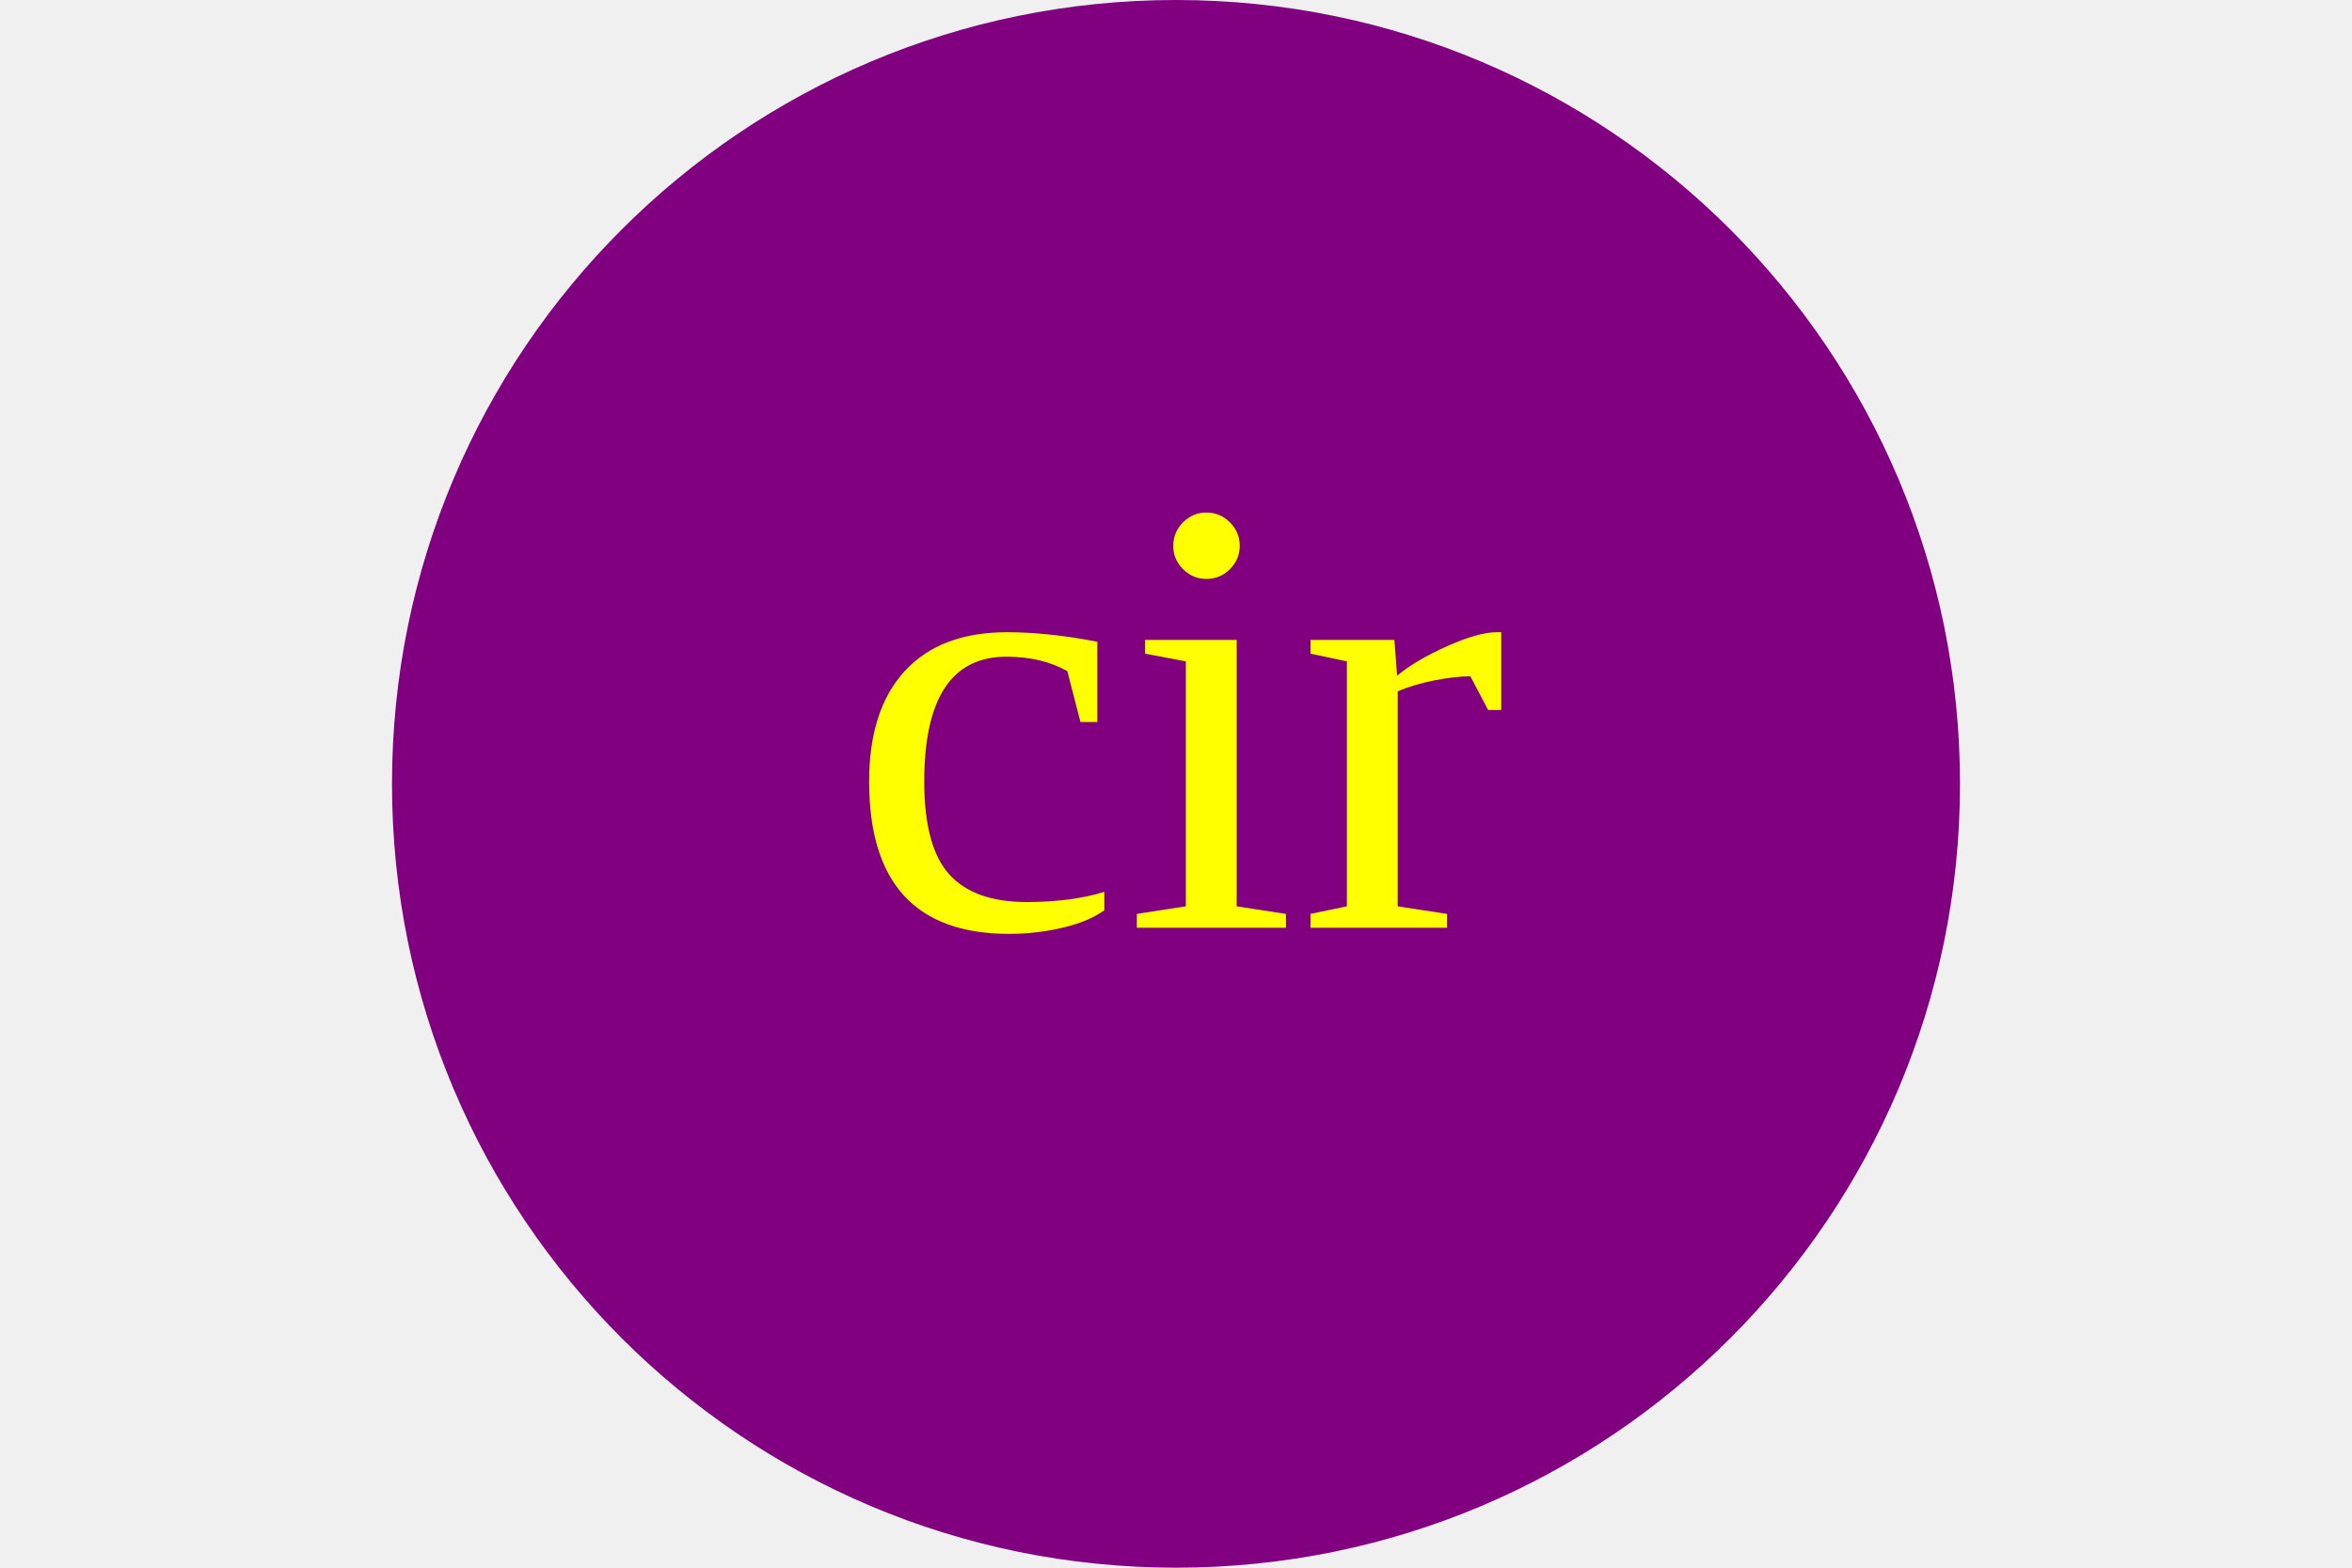
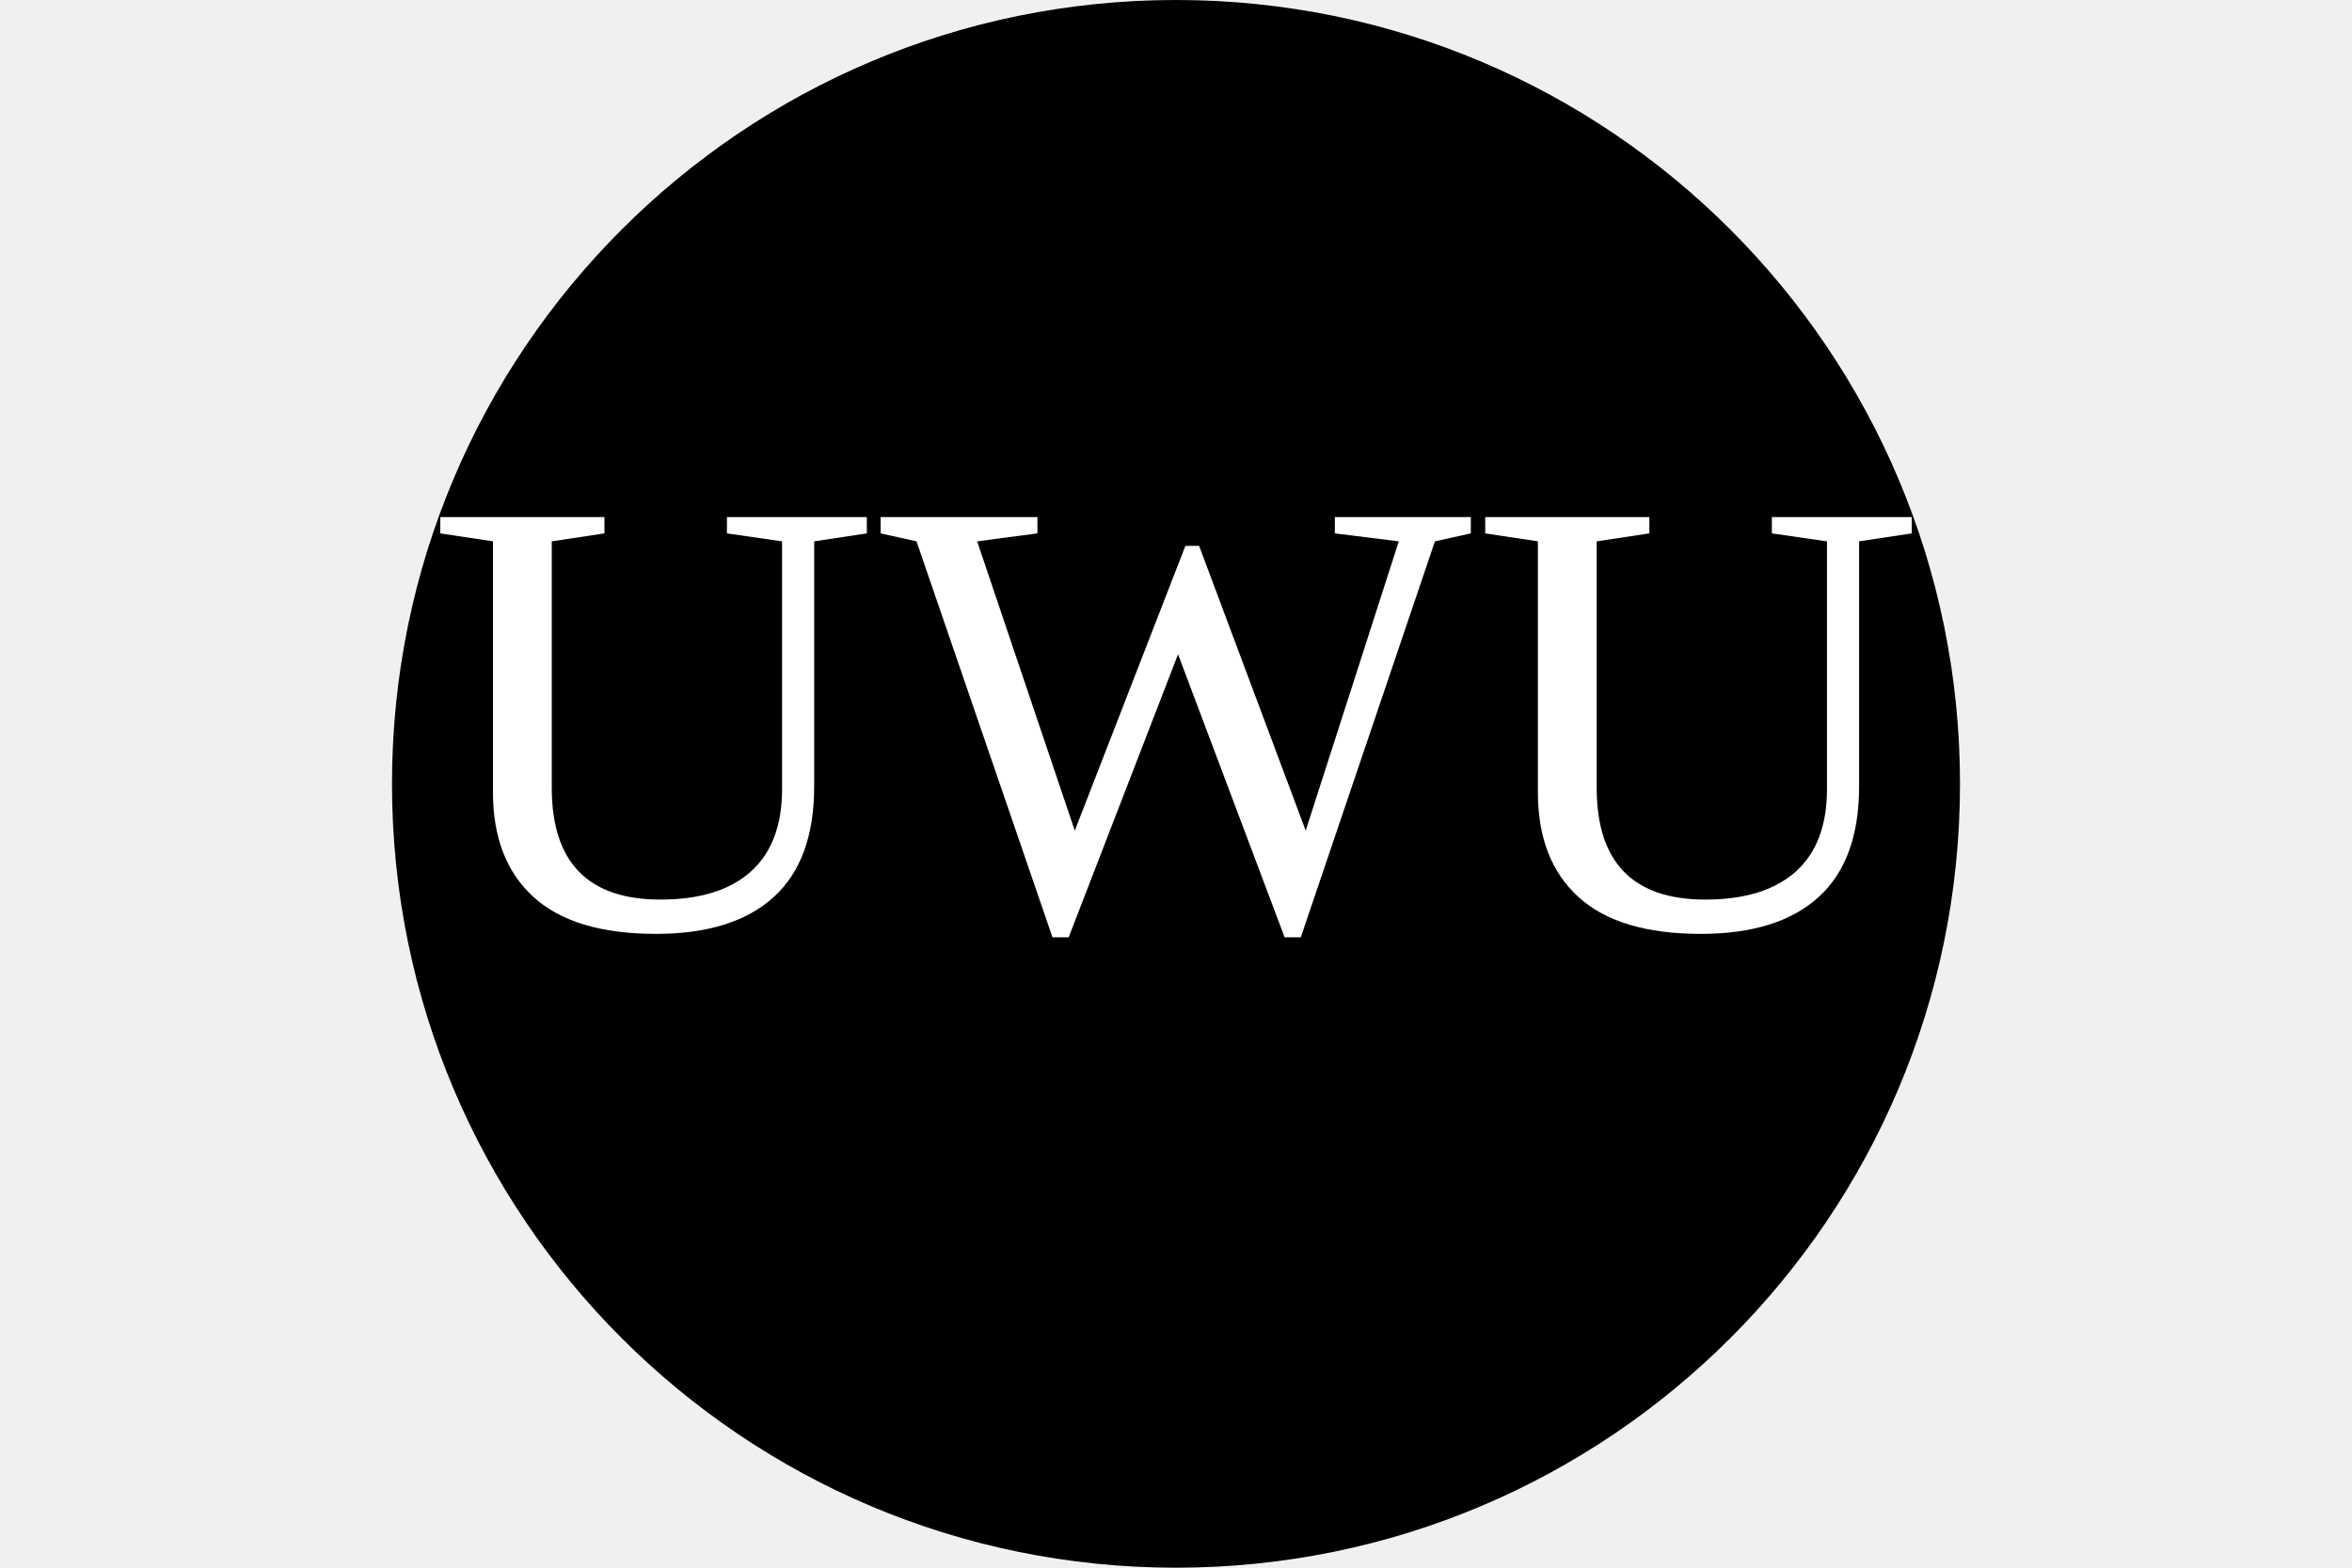
<svg xmlns="http://www.w3.org/2000/svg" version="1.1" width="300" height="200">
-   <circle cx="150" cy="100" r="100" fill="purple" />
-   <text x="150" y="100" font-size="80" text-anchor="middle" dominant-baseline="middle" fill="yellow">cir</text>
+   <circle cx="150" cy="100" r="100" fill="black" />
+   <text x="150" y="100" font-size="80" text-anchor="middle" dominant-baseline="middle" fill="white">UWU</text>
</svg>
